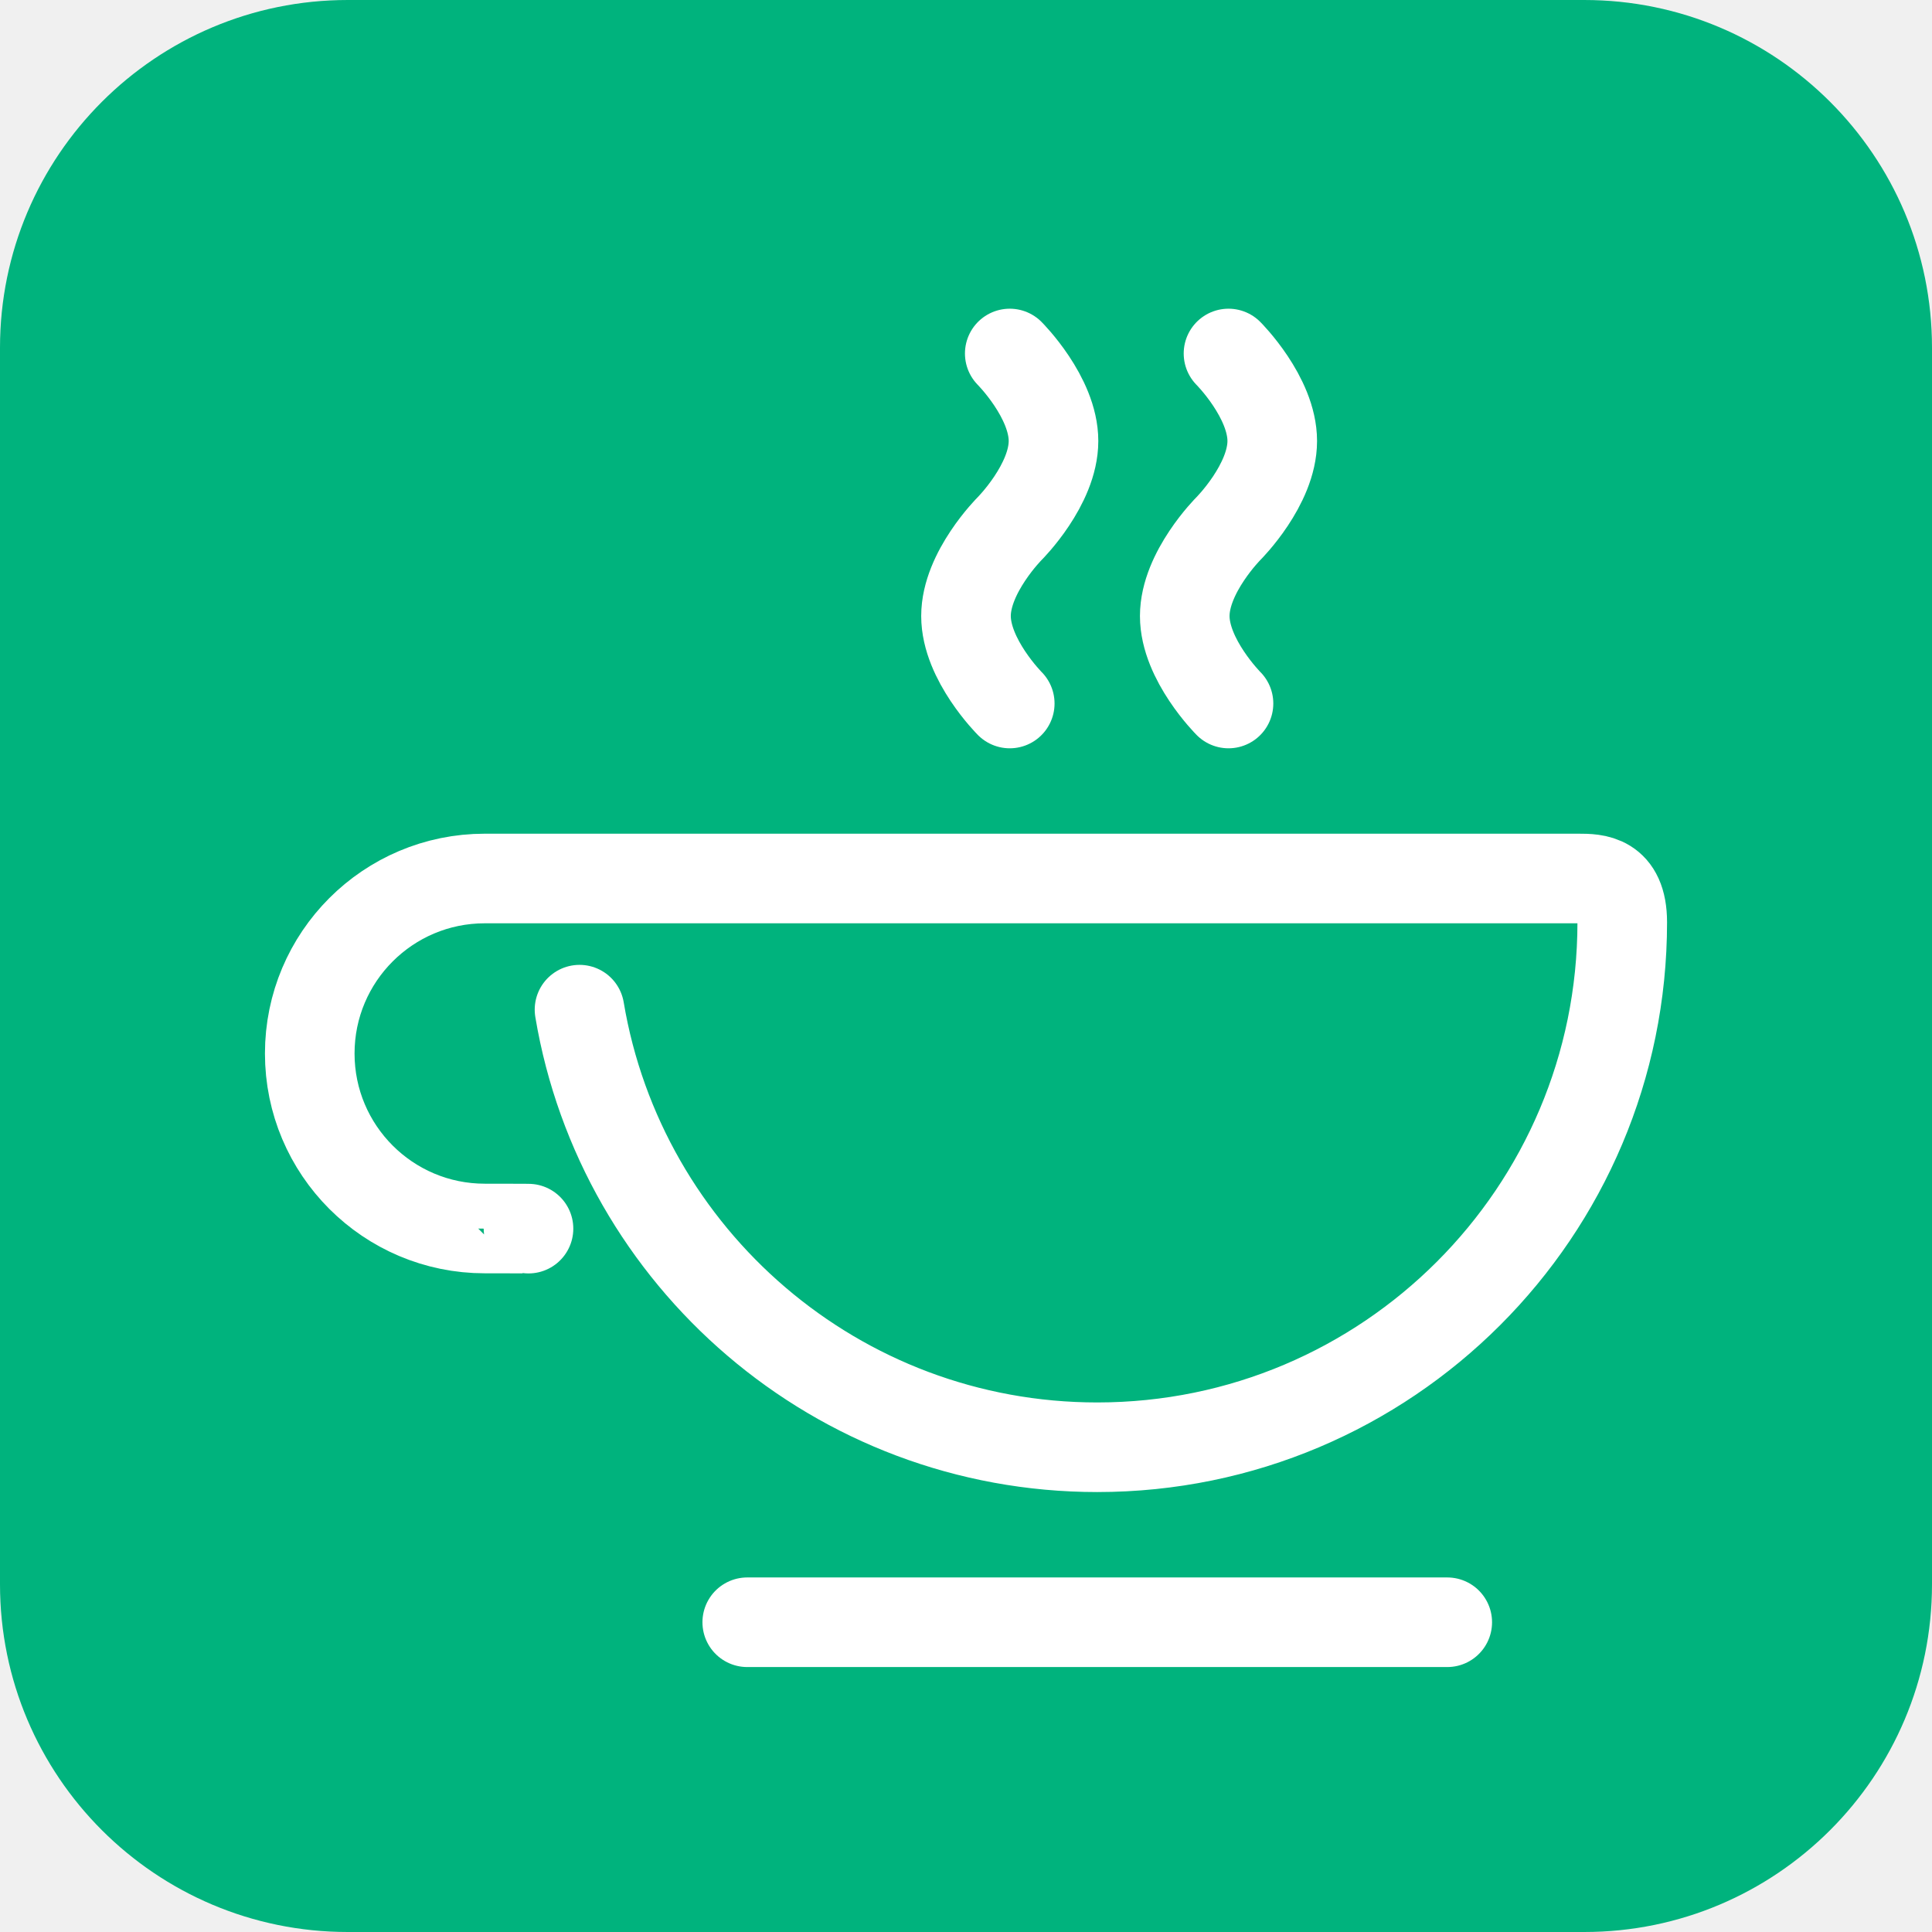
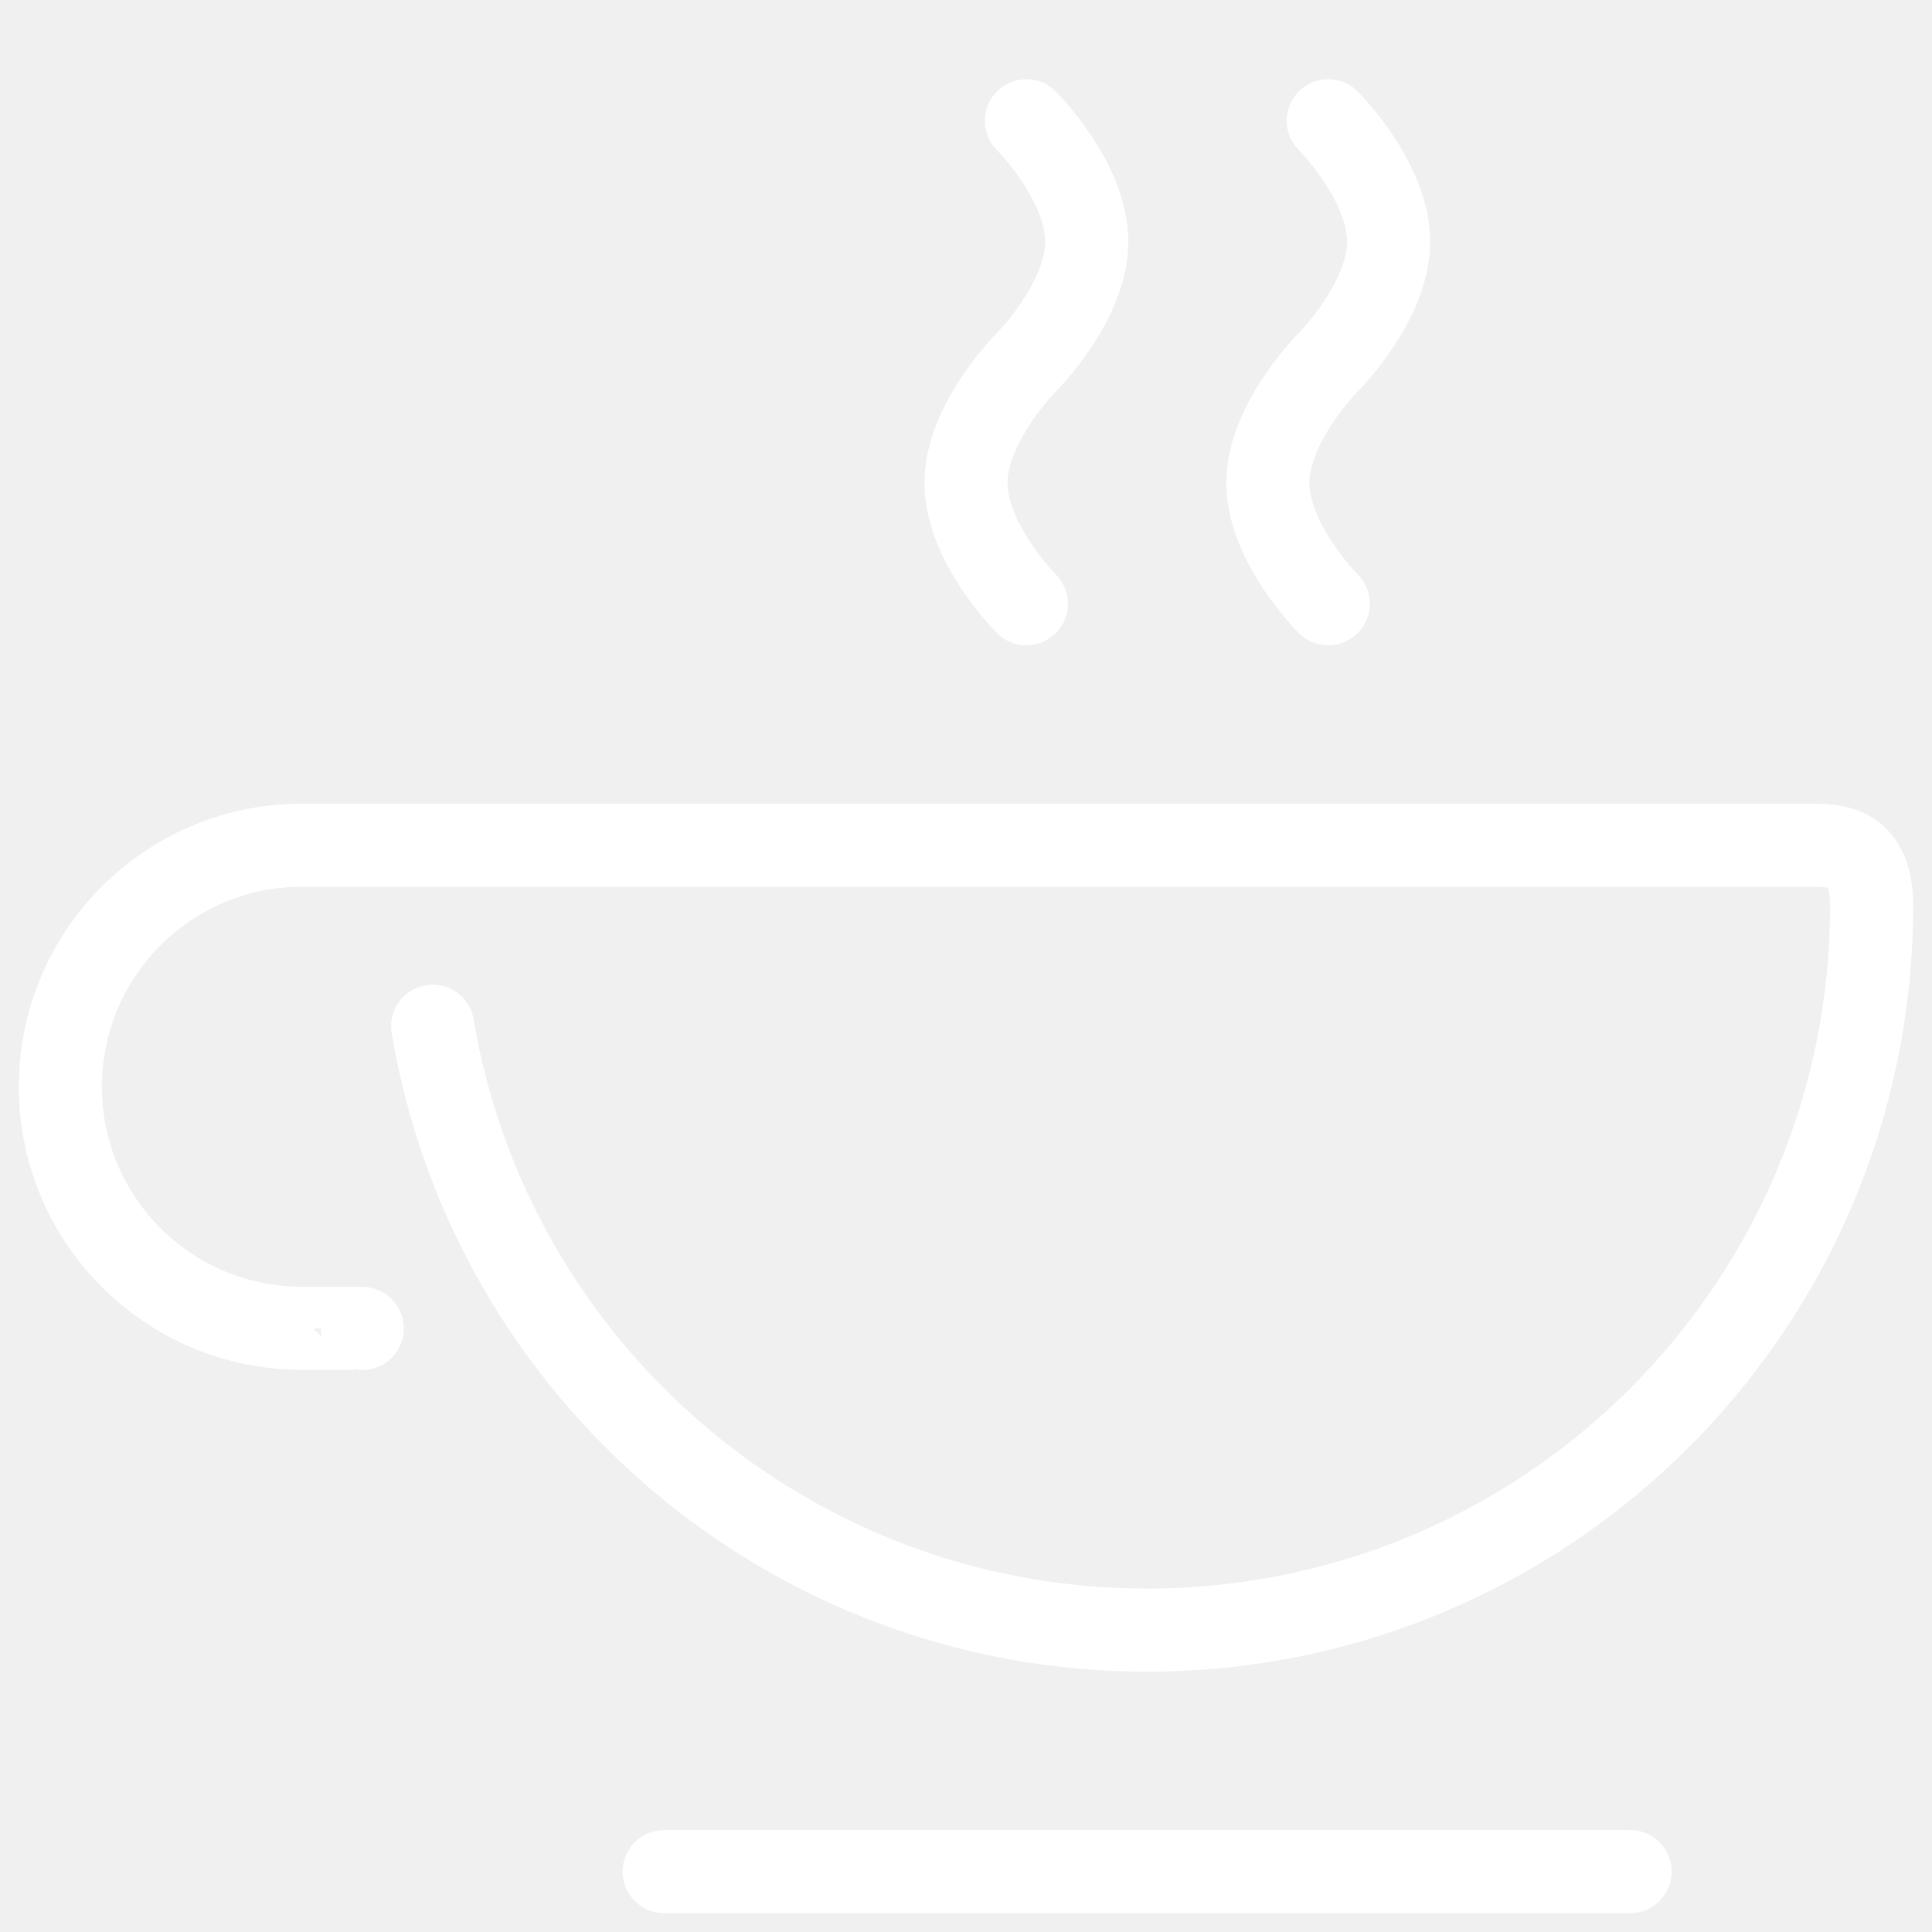
- <svg xmlns="http://www.w3.org/2000/svg" viewBox="-6.08 -6.08 44.16 44.16" fill="none" stroke="#ffffff">
-   <g id="SVGRepo_bgCarrier" stroke-width="0">
-     <rect x="-6.08" y="-6.08" width="44.16" height="44.16" rx="7.949" fill="#00b37d" strokewidth="0" />
-   </g>
-   <g id="SVGRepo_tracerCarrier" stroke-linecap="round" stroke-linejoin="round" />
+ <svg xmlns="http://www.w3.org/2000/svg" width="256px" height="256px" viewBox="0 0 32.00 32.00" fill="none">
+   <g id="SVGRepo_bgCarrier" stroke-width="0" transform="translate(0,0), scale(1)" />
+   <g id="SVGRepo_tracerCarrier" stroke-linecap="round" stroke-linejoin="round" stroke="#ff0505" stroke-width="0.064" />
  <g id="SVGRepo_iconCarrier">
-     <path d="M22 10C22 10 21 9 21 8C21 7 22 6 22 6C22 6 23 5 23 4C23 3 22 2 22 2M17 10C17 10 16 9 16 8C16 7 17 6 17 6C17 6 18 5 18 4C18 3 17 2 17 2M11 31H27M6 22.003C6 22.003 6 22 5 22C2.791 22 1 20.209 1 18C1 15.791 2.791 14 5 14H30C30.386 14 31 14 31 15C31 21.627 25.627 27 19 27C13.054 27 8.117 22.674 7.166 16.998" stroke="#ffffff" stroke-width="2.048" stroke-linecap="round" stroke-linejoin="round" />
+     <path d="M22 10C22 10 21 9 21 8C21 7 22 6 22 6C22 6 23 5 23 4C23 3 22 2 22 2M17 10C17 10 16 9 16 8C16 7 17 6 17 6C17 6 18 5 18 4C18 3 17 2 17 2M11 31H27M6 22.003C6 22.003 6 22 5 22C2.791 22 1 20.209 1 18C1 15.791 2.791 14 5 14H30C30.386 14 31 14 31 15C31 21.627 25.627 27 19 27C13.054 27 8.117 22.674 7.166 16.998" stroke="#ffffff" stroke-width="1.376" stroke-linecap="round" stroke-linejoin="round" />
  </g>
</svg>
